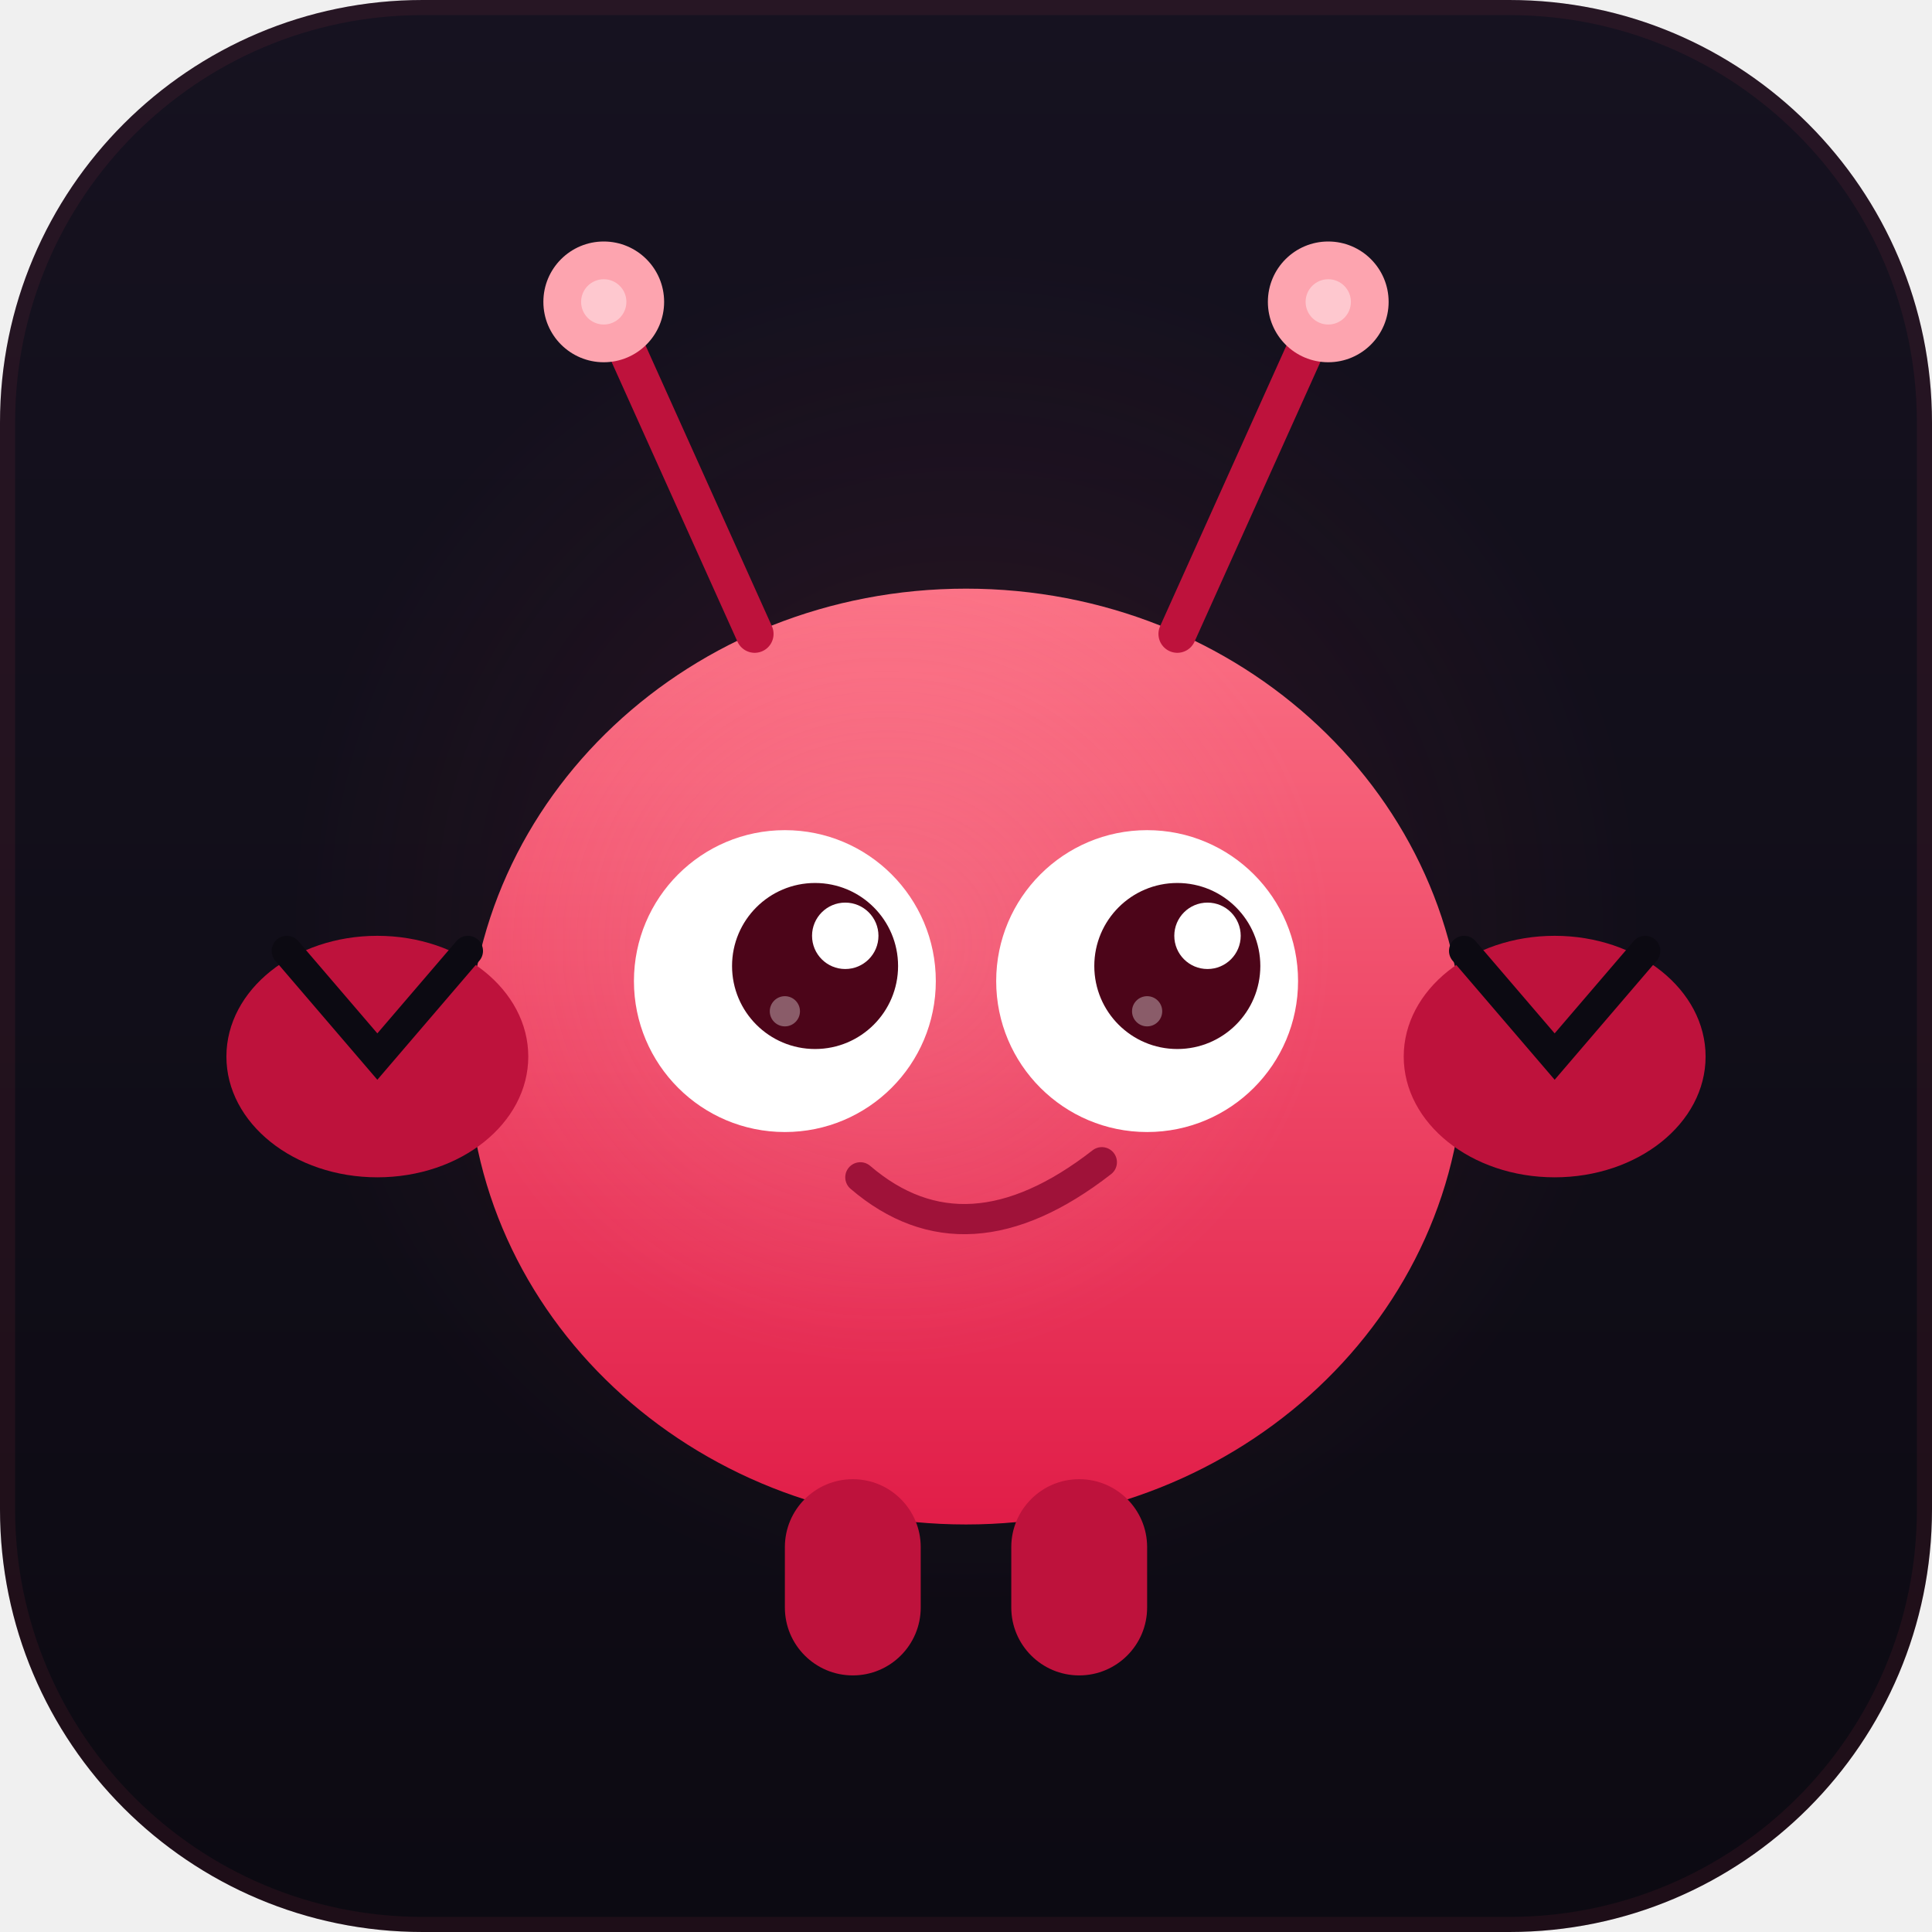
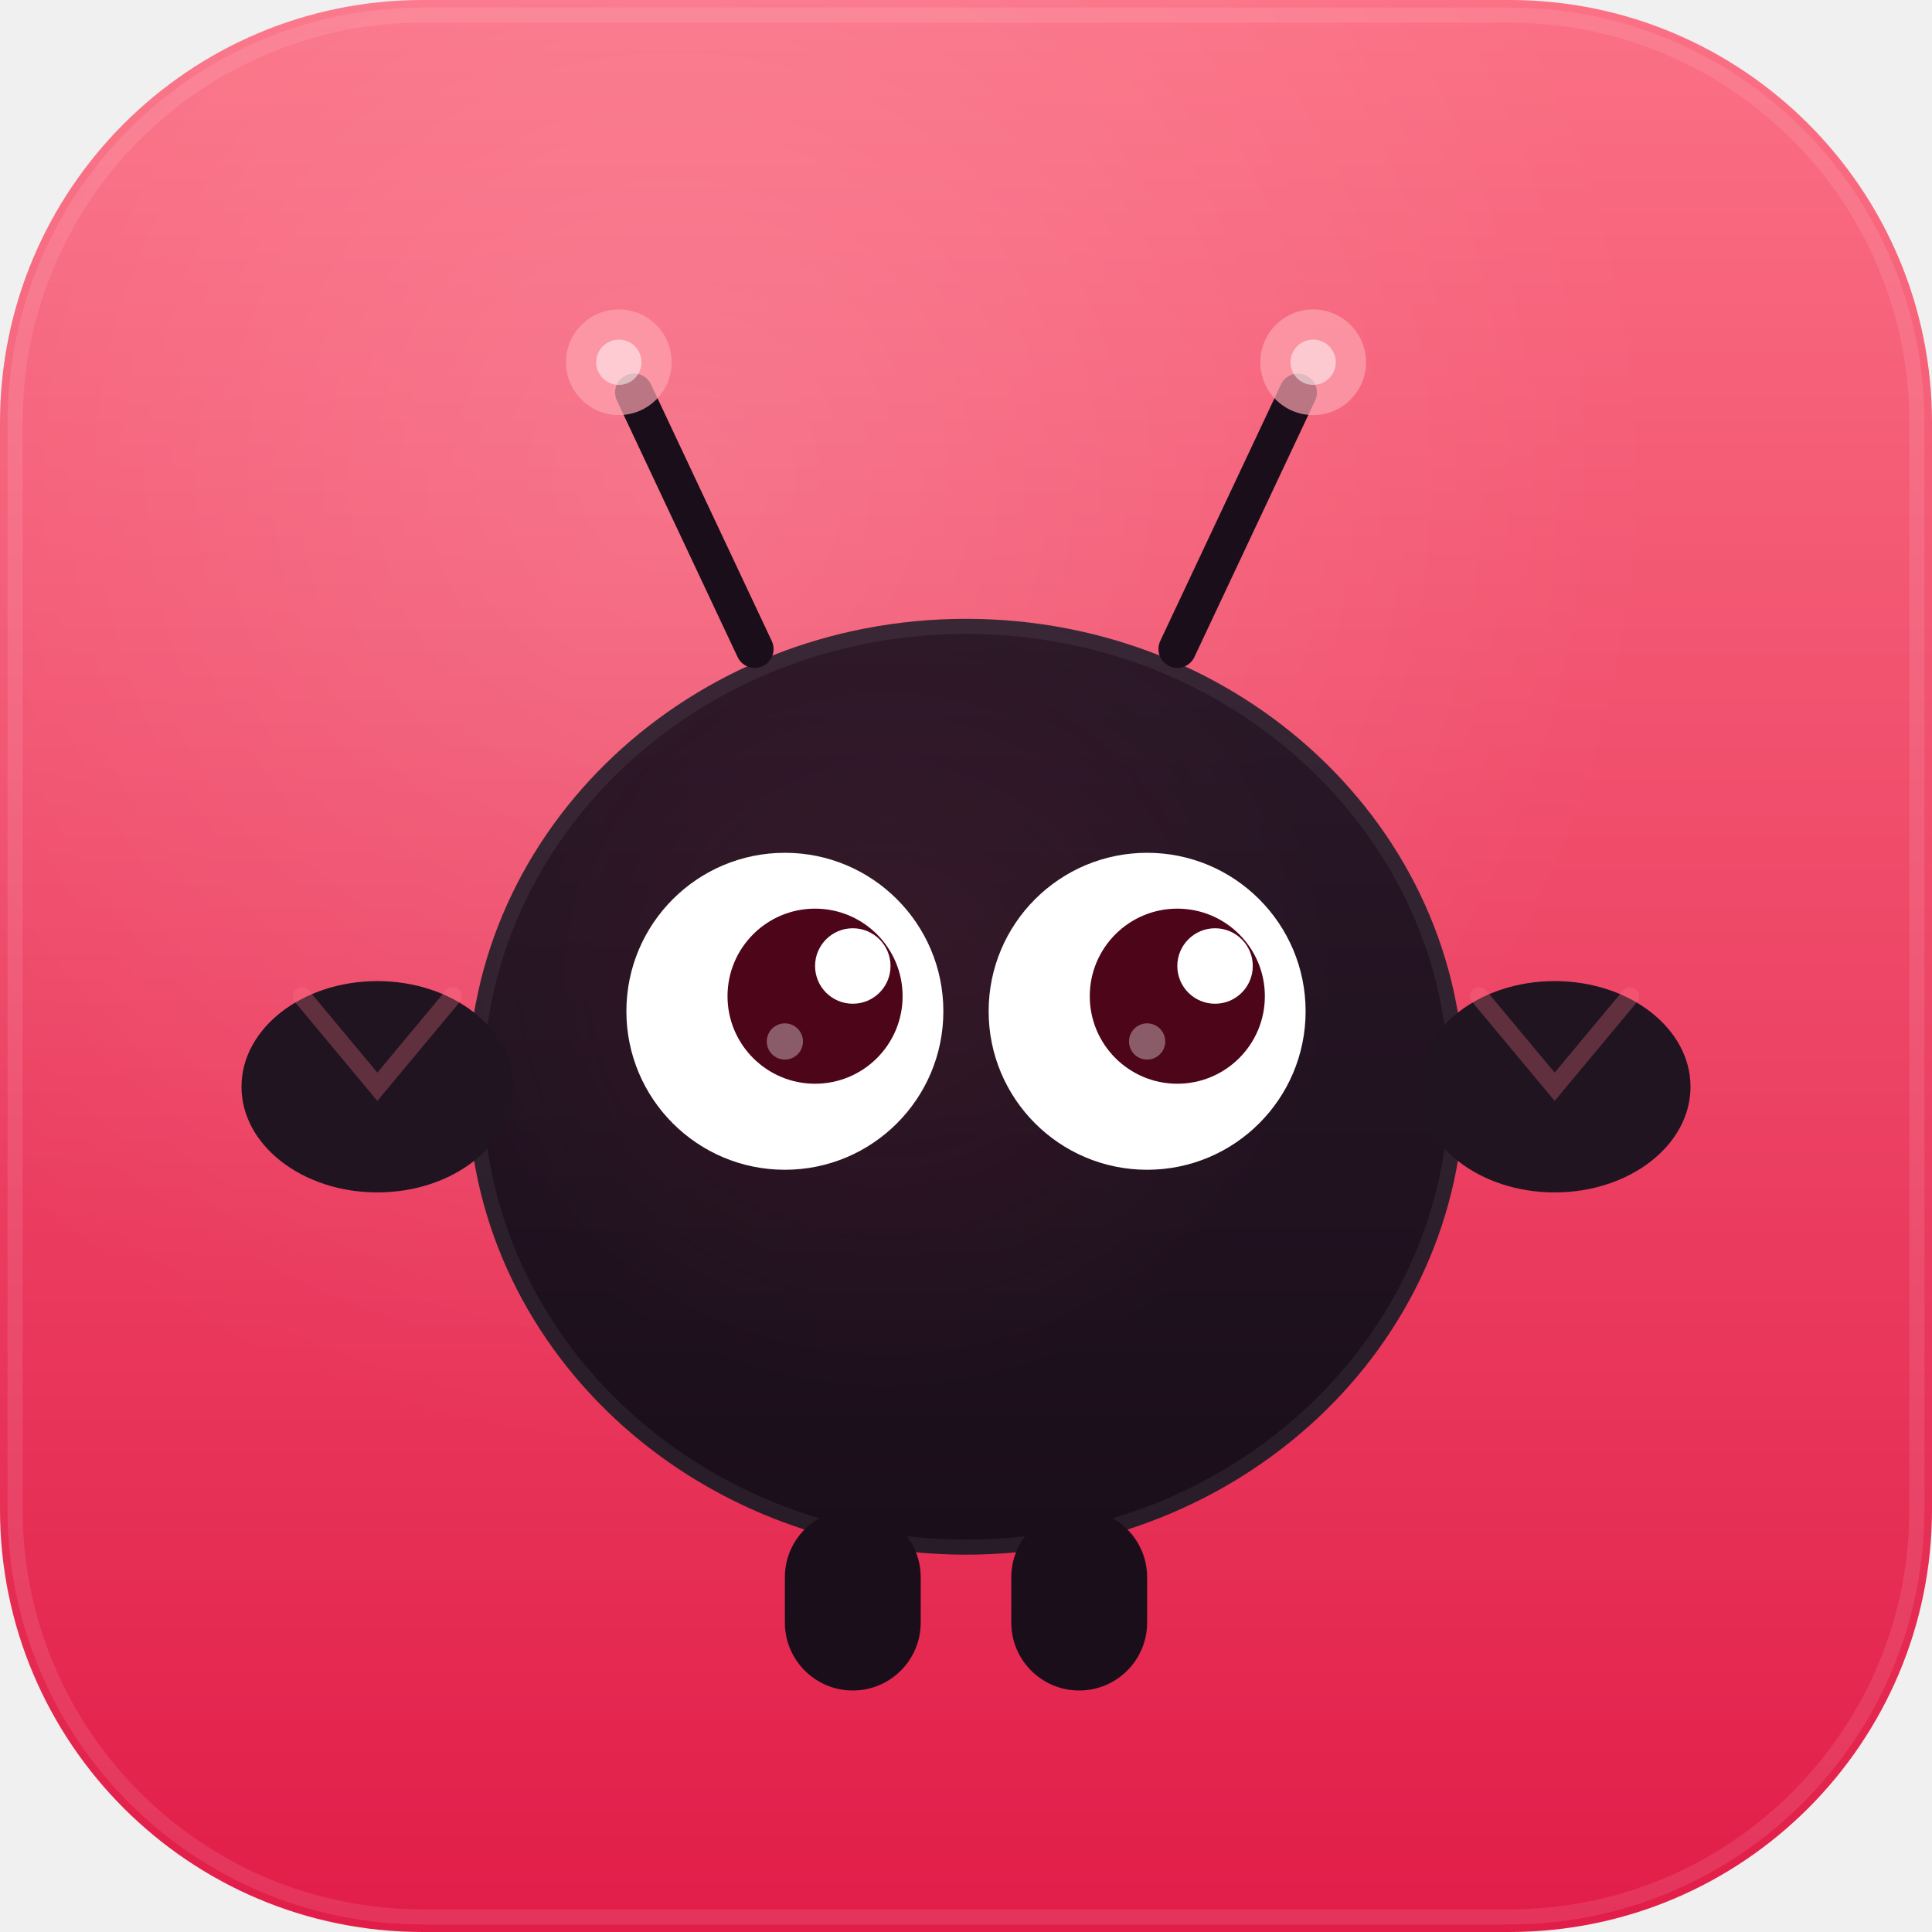
<svg xmlns="http://www.w3.org/2000/svg" width="128" height="128" viewBox="0 0 128 128">
  <defs>
    <linearGradient id="bg" x1="0" y1="0" x2="0" y2="1">
-       <stop offset="0%" stop-color="#161220" />
-       <stop offset="100%" stop-color="#0c0a12" />
-     </linearGradient>
-     <radialGradient id="glow" cx="50%" cy="48%" r="35%">
-       <stop offset="0%" stop-color="#f43f5e" stop-opacity=".12" />
-       <stop offset="100%" stop-color="#f43f5e" stop-opacity="0" />
-     </radialGradient>
-     <linearGradient id="body" x1="0" y1="0" x2="0" y2="1">
      <stop offset="0%" stop-color="#fb7185" />
      <stop offset="100%" stop-color="#e11d48" />
    </linearGradient>
+     <radialGradient id="shine" cx="35%" cy="25%" r="50%">
+       <stop offset="0%" stop-color="#fff" stop-opacity=".15" />
+       <stop offset="100%" stop-color="#fff" stop-opacity="0" />
+     </radialGradient>
+     <linearGradient id="body" x1="0" y1="0" x2="0" y2="1">
+       <stop offset="0%" stop-color="#2a1828" />
+       <stop offset="100%" stop-color="#1a0e1a" />
+     </linearGradient>
    <radialGradient id="belly" cx="42%" cy="38%" r="45%">
-       <stop offset="0%" stop-color="#fda4af" stop-opacity=".25" />
-       <stop offset="100%" stop-color="#fda4af" stop-opacity="0" />
+       <stop offset="0%" stop-color="#f43f5e" stop-opacity=".08" />
+       <stop offset="100%" stop-color="#f43f5e" stop-opacity="0" />
    </radialGradient>
  </defs>
  <rect width="128" height="128" rx="28" fill="url(#bg)" />
-   <rect width="128" height="128" rx="28" fill="url(#glow)" />
-   <rect x=".5" y=".5" width="127" height="127" rx="27.5" fill="none" stroke="#f43f5e" stroke-opacity=".08" />
-   <ellipse cx="64" cy="70" rx="33" ry="31" fill="url(#body)" />
-   <ellipse cx="64" cy="70" rx="33" ry="31" fill="url(#belly)" />
-   <rect x="52" y="98" width="9" height="13" rx="4.5" fill="#be123c" />
-   <rect x="67" y="98" width="9" height="13" rx="4.5" fill="#be123c" />
-   <ellipse cx="25" cy="70" rx="10" ry="8" fill="#be123c" />
-   <path d="M19,63 L25,70 L31,63" stroke="#0c0a12" stroke-width="2" fill="none" stroke-linecap="round" />
-   <ellipse cx="103" cy="70" rx="10" ry="8" fill="#be123c" />
-   <path d="M97,63 L103,70 L109,63" stroke="#0c0a12" stroke-width="2" fill="none" stroke-linecap="round" />
-   <line x1="50" y1="42" x2="41" y2="22" stroke="#be123c" stroke-width="2.5" stroke-linecap="round" />
-   <circle cx="40" cy="20" r="4" fill="#fda4af" />
-   <circle cx="40" cy="20" r="1.5" fill="#fff" opacity=".4" />
-   <line x1="78" y1="42" x2="87" y2="22" stroke="#be123c" stroke-width="2.5" stroke-linecap="round" />
-   <circle cx="88" cy="20" r="4" fill="#fda4af" />
-   <circle cx="88" cy="20" r="1.5" fill="#fff" opacity=".4" />
-   <circle cx="52" cy="65" r="10" fill="#fff" />
-   <circle cx="76" cy="65" r="10" fill="#fff" />
-   <circle cx="54" cy="64" r="5.5" fill="#4c0519" />
-   <circle cx="78" cy="64" r="5.5" fill="#4c0519" />
-   <circle cx="56" cy="62" r="2.2" fill="#fff" />
-   <circle cx="80" cy="62" r="2.2" fill="#fff" />
-   <circle cx="52" cy="67" r="1" fill="#fff" opacity=".35" />
-   <circle cx="76" cy="67" r="1" fill="#fff" opacity=".35" />
-   <path d="M57,78 Q64,84 73,77" stroke="#9f1239" stroke-width="2" fill="none" stroke-linecap="round" />
+   <rect width="128" height="128" rx="28" fill="url(#shine)" />
+   <rect x="1" y="1" width="126" height="126" rx="27" fill="none" stroke="#fff" stroke-opacity=".1" />
+   <ellipse cx="64" cy="72" rx="33" ry="31" fill="url(#body)" />
+   <ellipse cx="64" cy="72" rx="33" ry="31" fill="url(#belly)" />
+   <ellipse cx="64" cy="72" rx="32.5" ry="30.5" fill="none" stroke="#fff" stroke-opacity=".06" />
+   <rect x="52" y="100" width="9" height="12" rx="4.5" fill="#1a0e1a" />
+   <rect x="67" y="100" width="9" height="12" rx="4.5" fill="#1a0e1a" />
+   <ellipse cx="25" cy="72" rx="9" ry="7" fill="#201420" />
+   <path d="M20,66 L25,72 L30,66" stroke="#fb7185" stroke-width="1.2" fill="none" stroke-linecap="round" opacity=".3" />
+   <ellipse cx="103" cy="72" rx="9" ry="7" fill="#201420" />
+   <path d="M98,66 L103,72 L108,66" stroke="#fb7185" stroke-width="1.2" fill="none" stroke-linecap="round" opacity=".3" />
+   <line x1="50" y1="43" x2="42" y2="26" stroke="#1a0e1a" stroke-width="2.5" stroke-linecap="round" />
+   <circle cx="41" cy="24" r="3.5" fill="#fda4af" opacity=".7" />
+   <circle cx="41" cy="24" r="1.5" fill="#fff" opacity=".5" />
+   <line x1="78" y1="43" x2="86" y2="26" stroke="#1a0e1a" stroke-width="2.5" stroke-linecap="round" />
+   <circle cx="87" cy="24" r="3.5" fill="#fda4af" opacity=".7" />
+   <circle cx="87" cy="24" r="1.5" fill="#fff" opacity=".5" />
+   <circle cx="52" cy="67" r="10.5" fill="#fff" />
+   <circle cx="76" cy="67" r="10.5" fill="#fff" />
+   <circle cx="54" cy="66" r="5.8" fill="#4c0519" />
+   <circle cx="78" cy="66" r="5.8" fill="#4c0519" />
+   <circle cx="56.5" cy="64" r="2.5" fill="#fff" />
+   <circle cx="80.5" cy="64" r="2.5" fill="#fff" />
+   <circle cx="52" cy="69" r="1.2" fill="#fff" opacity=".35" />
+   <circle cx="76" cy="69" r="1.2" fill="#fff" opacity=".35" />
</svg>
